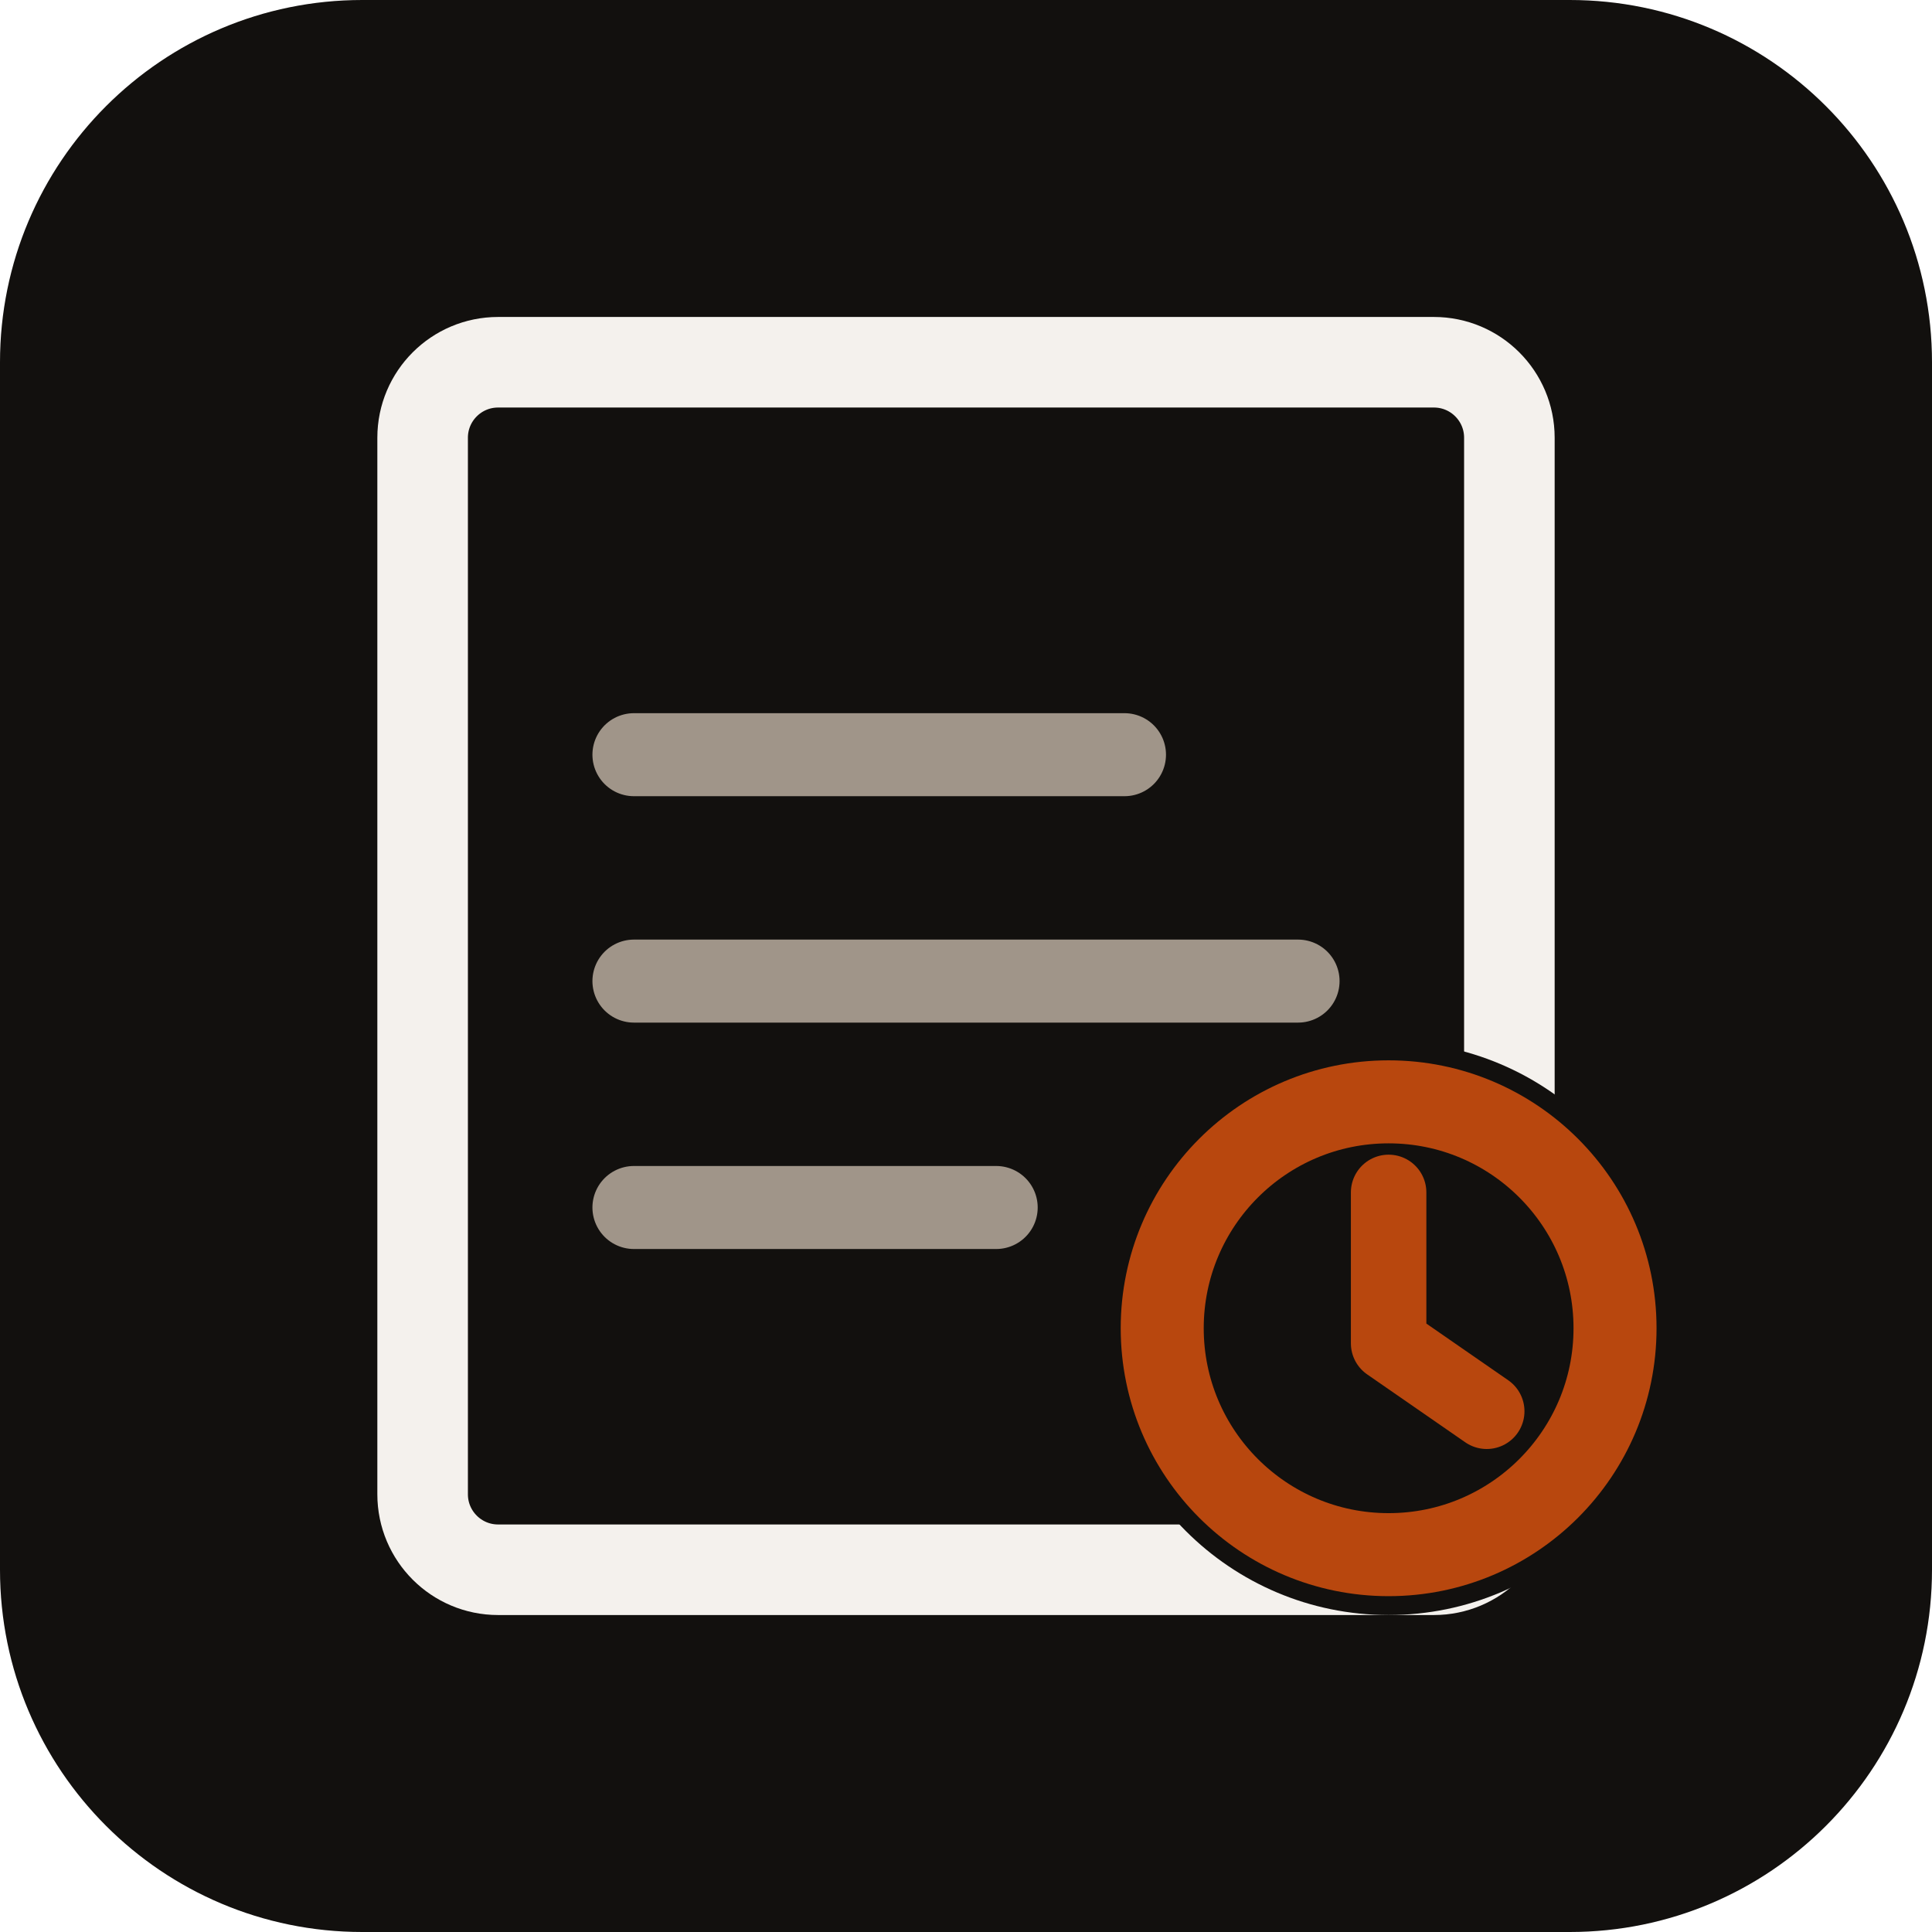
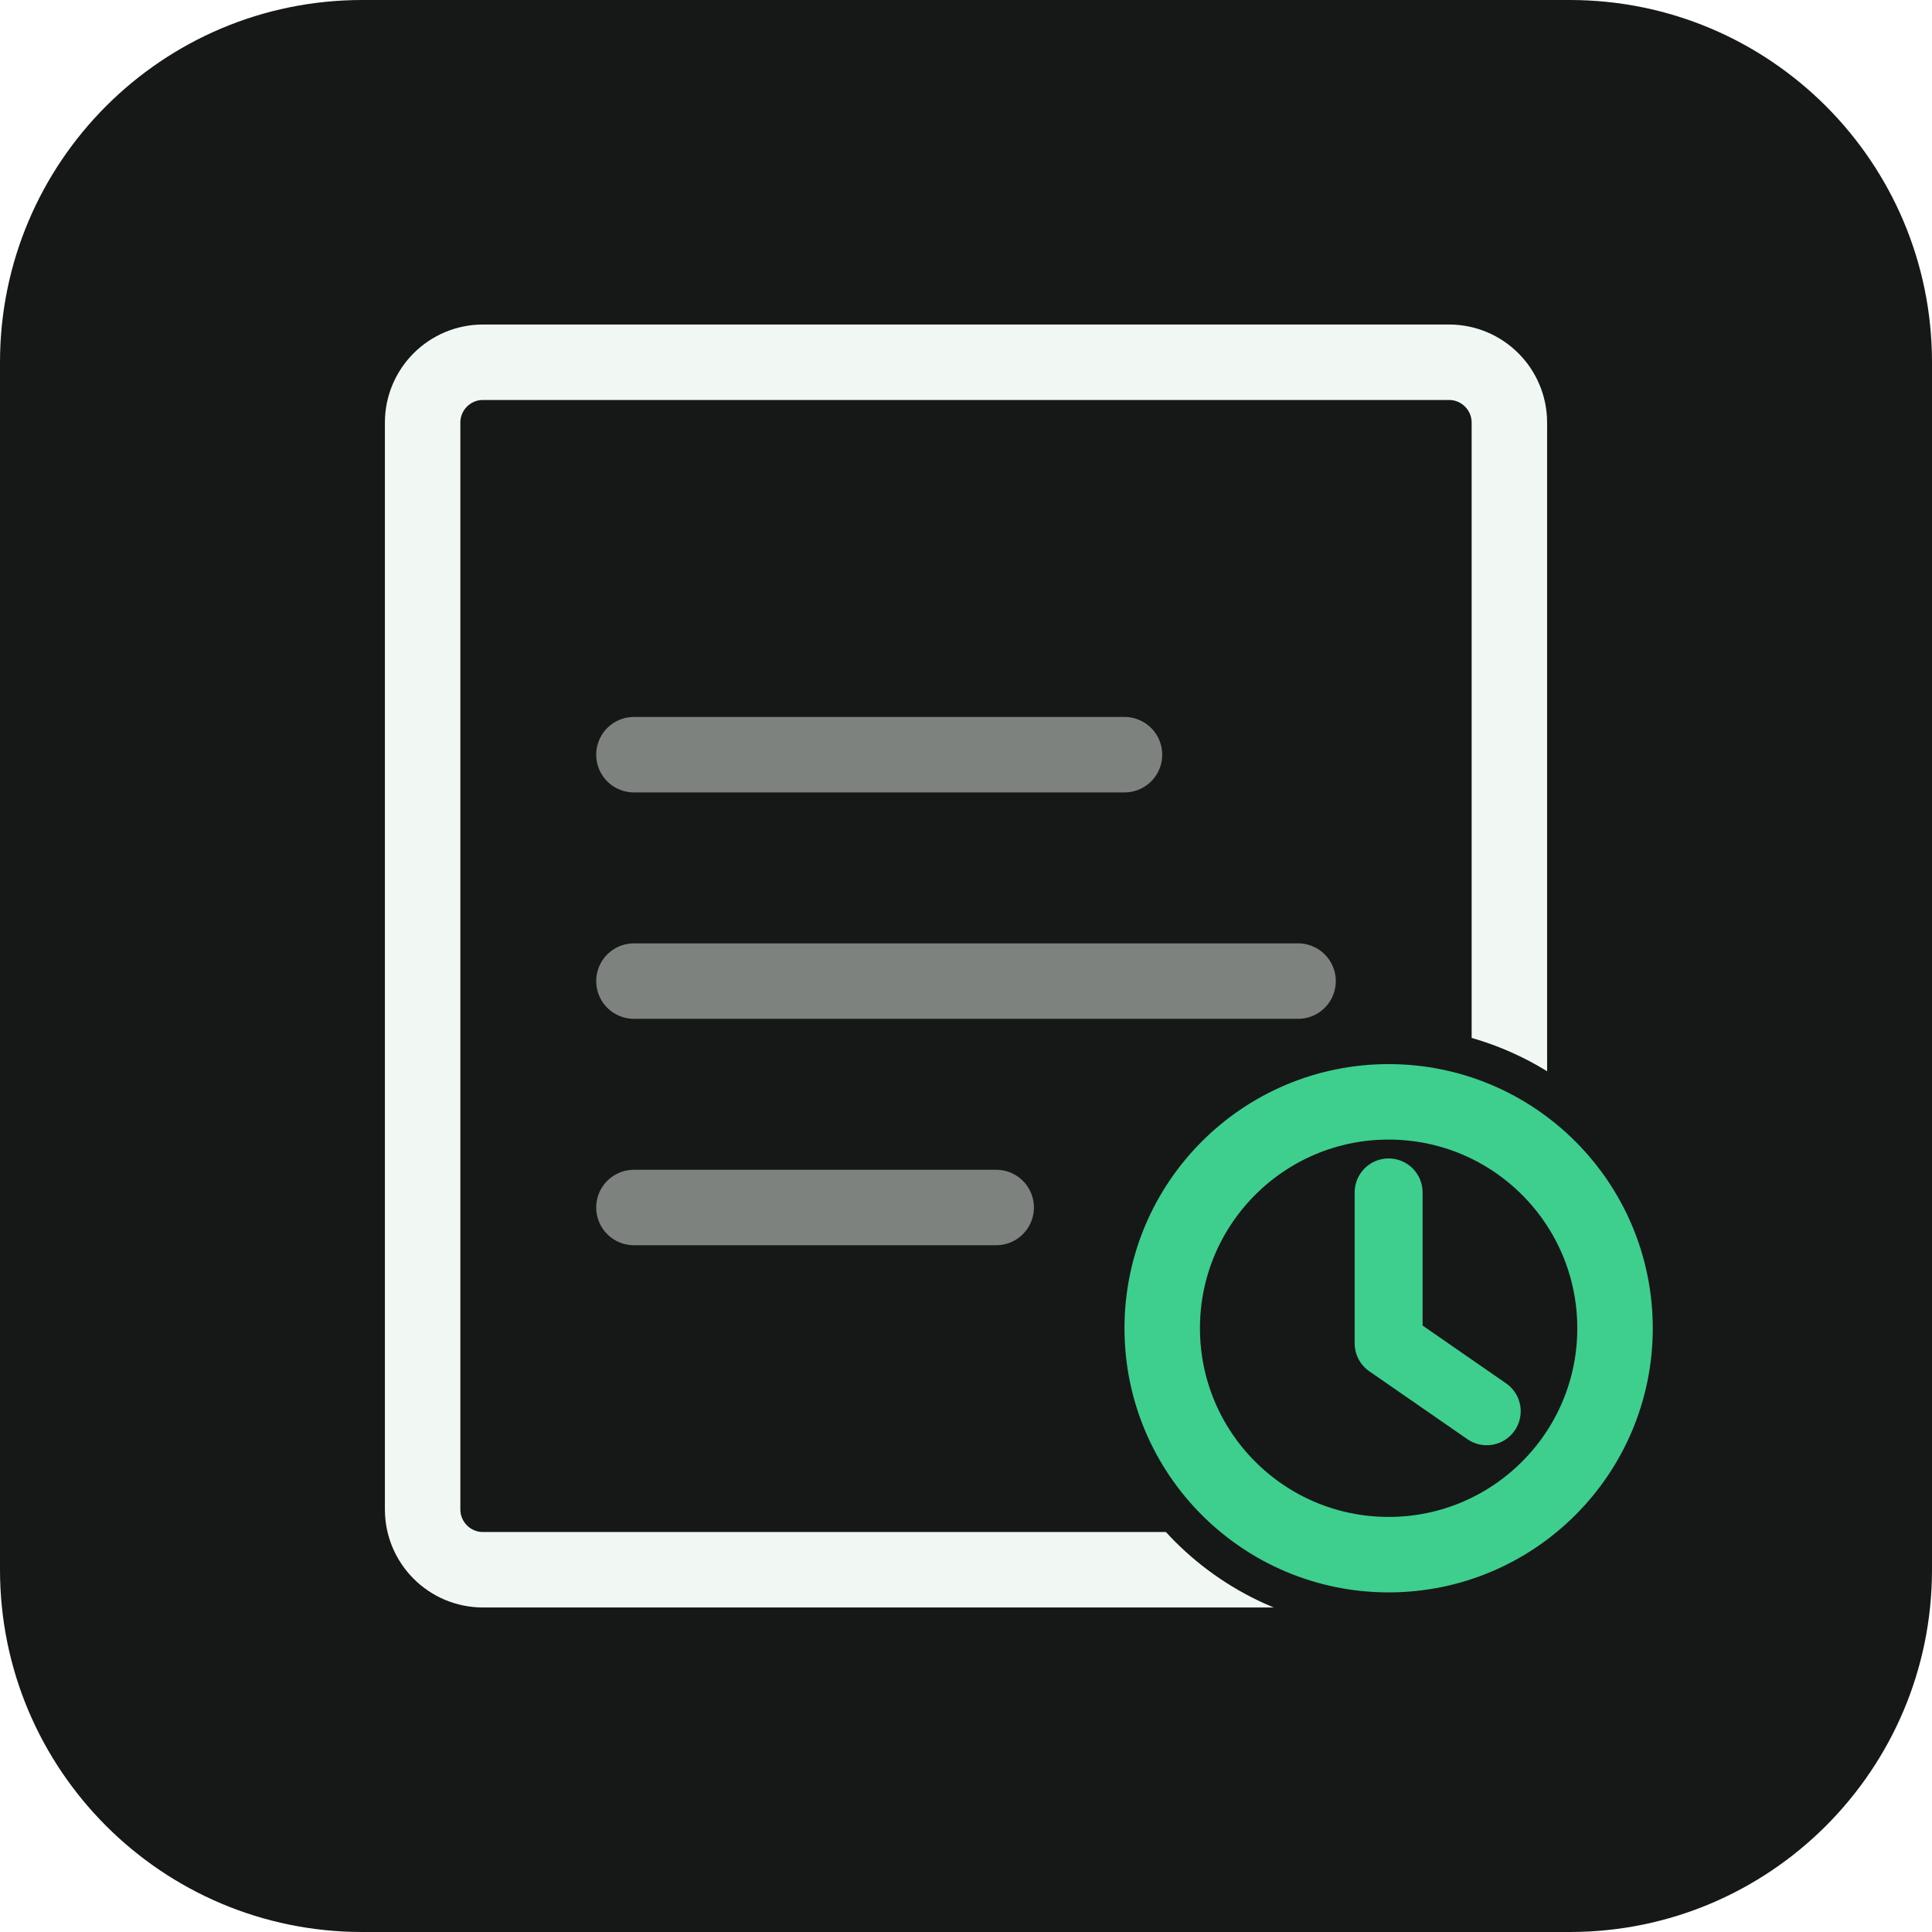
<svg xmlns="http://www.w3.org/2000/svg" viewBox="0 0 512 512" width="512" height="512">
-   <rect width="512" height="512" rx="96" fill="#12100e" />
-   <rect x="112" y="96" width="288" height="320" rx="20" fill="none" stroke="#f4f1ed" stroke-width="24" />
-   <path d="M168 200h130" stroke="#a09589" stroke-width="22" stroke-linecap="round" />
-   <path d="M168 260h176" stroke="#a09589" stroke-width="22" stroke-linecap="round" />
-   <path d="M168 320h96" stroke="#a09589" stroke-width="22" stroke-linecap="round" />
-   <circle cx="368" cy="352" r="76" fill="#12100e" />
-   <circle cx="368" cy="352" r="60" fill="none" stroke="#b8470e" stroke-width="22" />
-   <path d="M368 316v40l26 18" stroke="#b8470e" stroke-width="20" stroke-linecap="round" stroke-linejoin="round" fill="none" />
+   <rect width="512" height="512" rx="96" fill="#151816" />
+   <rect x="112" y="96" width="288" height="320" rx="16" fill="none" stroke="#F1F7F3" stroke-width="20" />
+   <path d="M168 200h130" stroke="#7D827F" stroke-width="20" stroke-linecap="round" />
+   <path d="M168 260h176" stroke="#7D827F" stroke-width="20" stroke-linecap="round" />
+   <path d="M168 320h96" stroke="#7D827F" stroke-width="20" stroke-linecap="round" />
+   <circle cx="368" cy="352" r="80" fill="#151816" />
+   <circle cx="368" cy="352" r="60" fill="none" stroke="#3ECF8E" stroke-width="20" />
+   <path d="M368 316v40l26 18" stroke="#3ECF8E" stroke-width="18" stroke-linecap="round" stroke-linejoin="round" fill="none" />
</svg>
